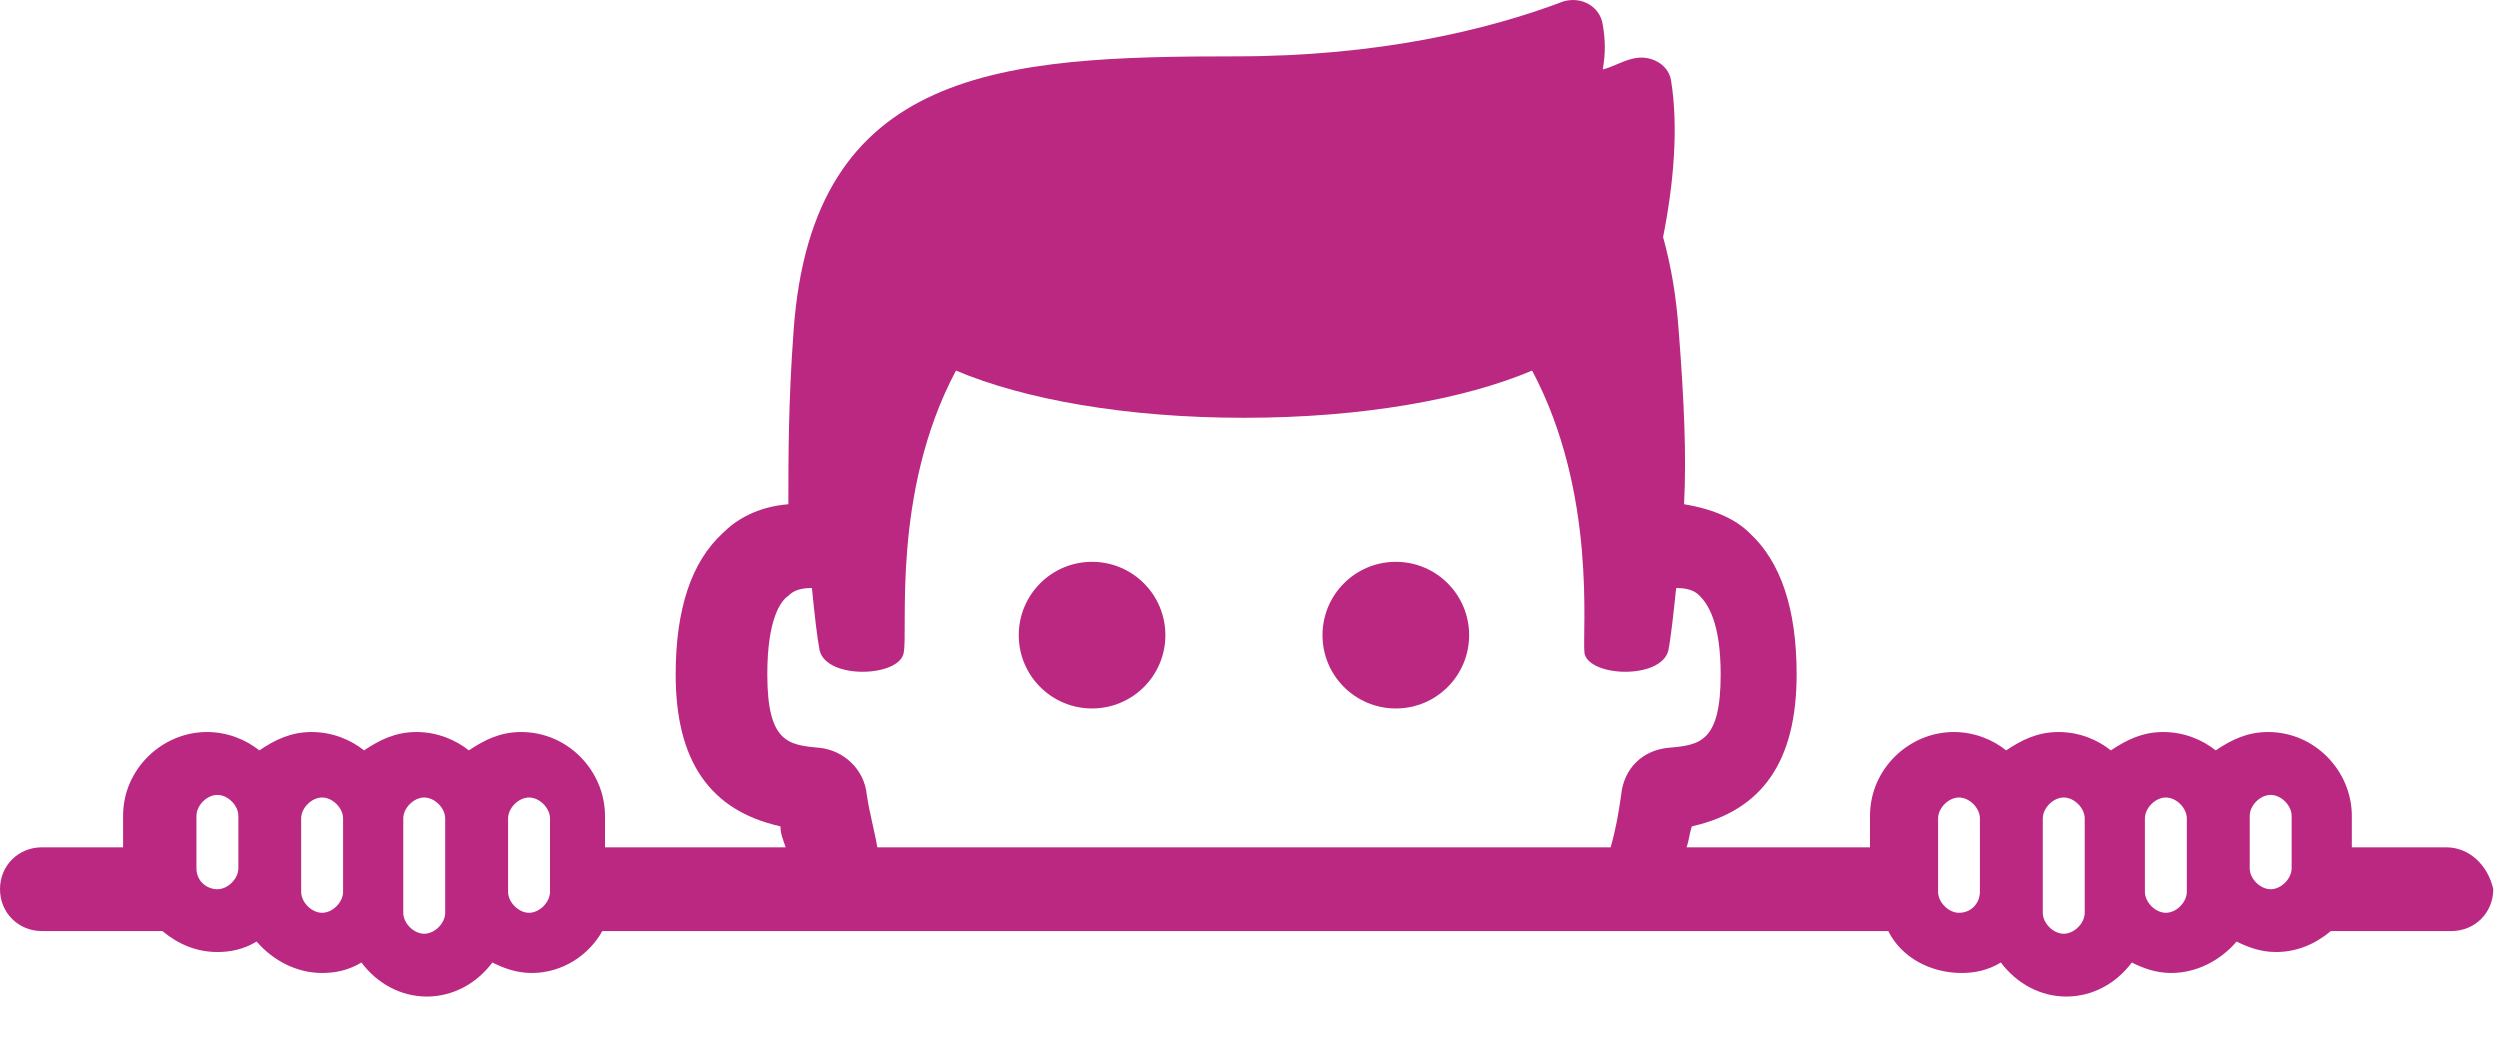
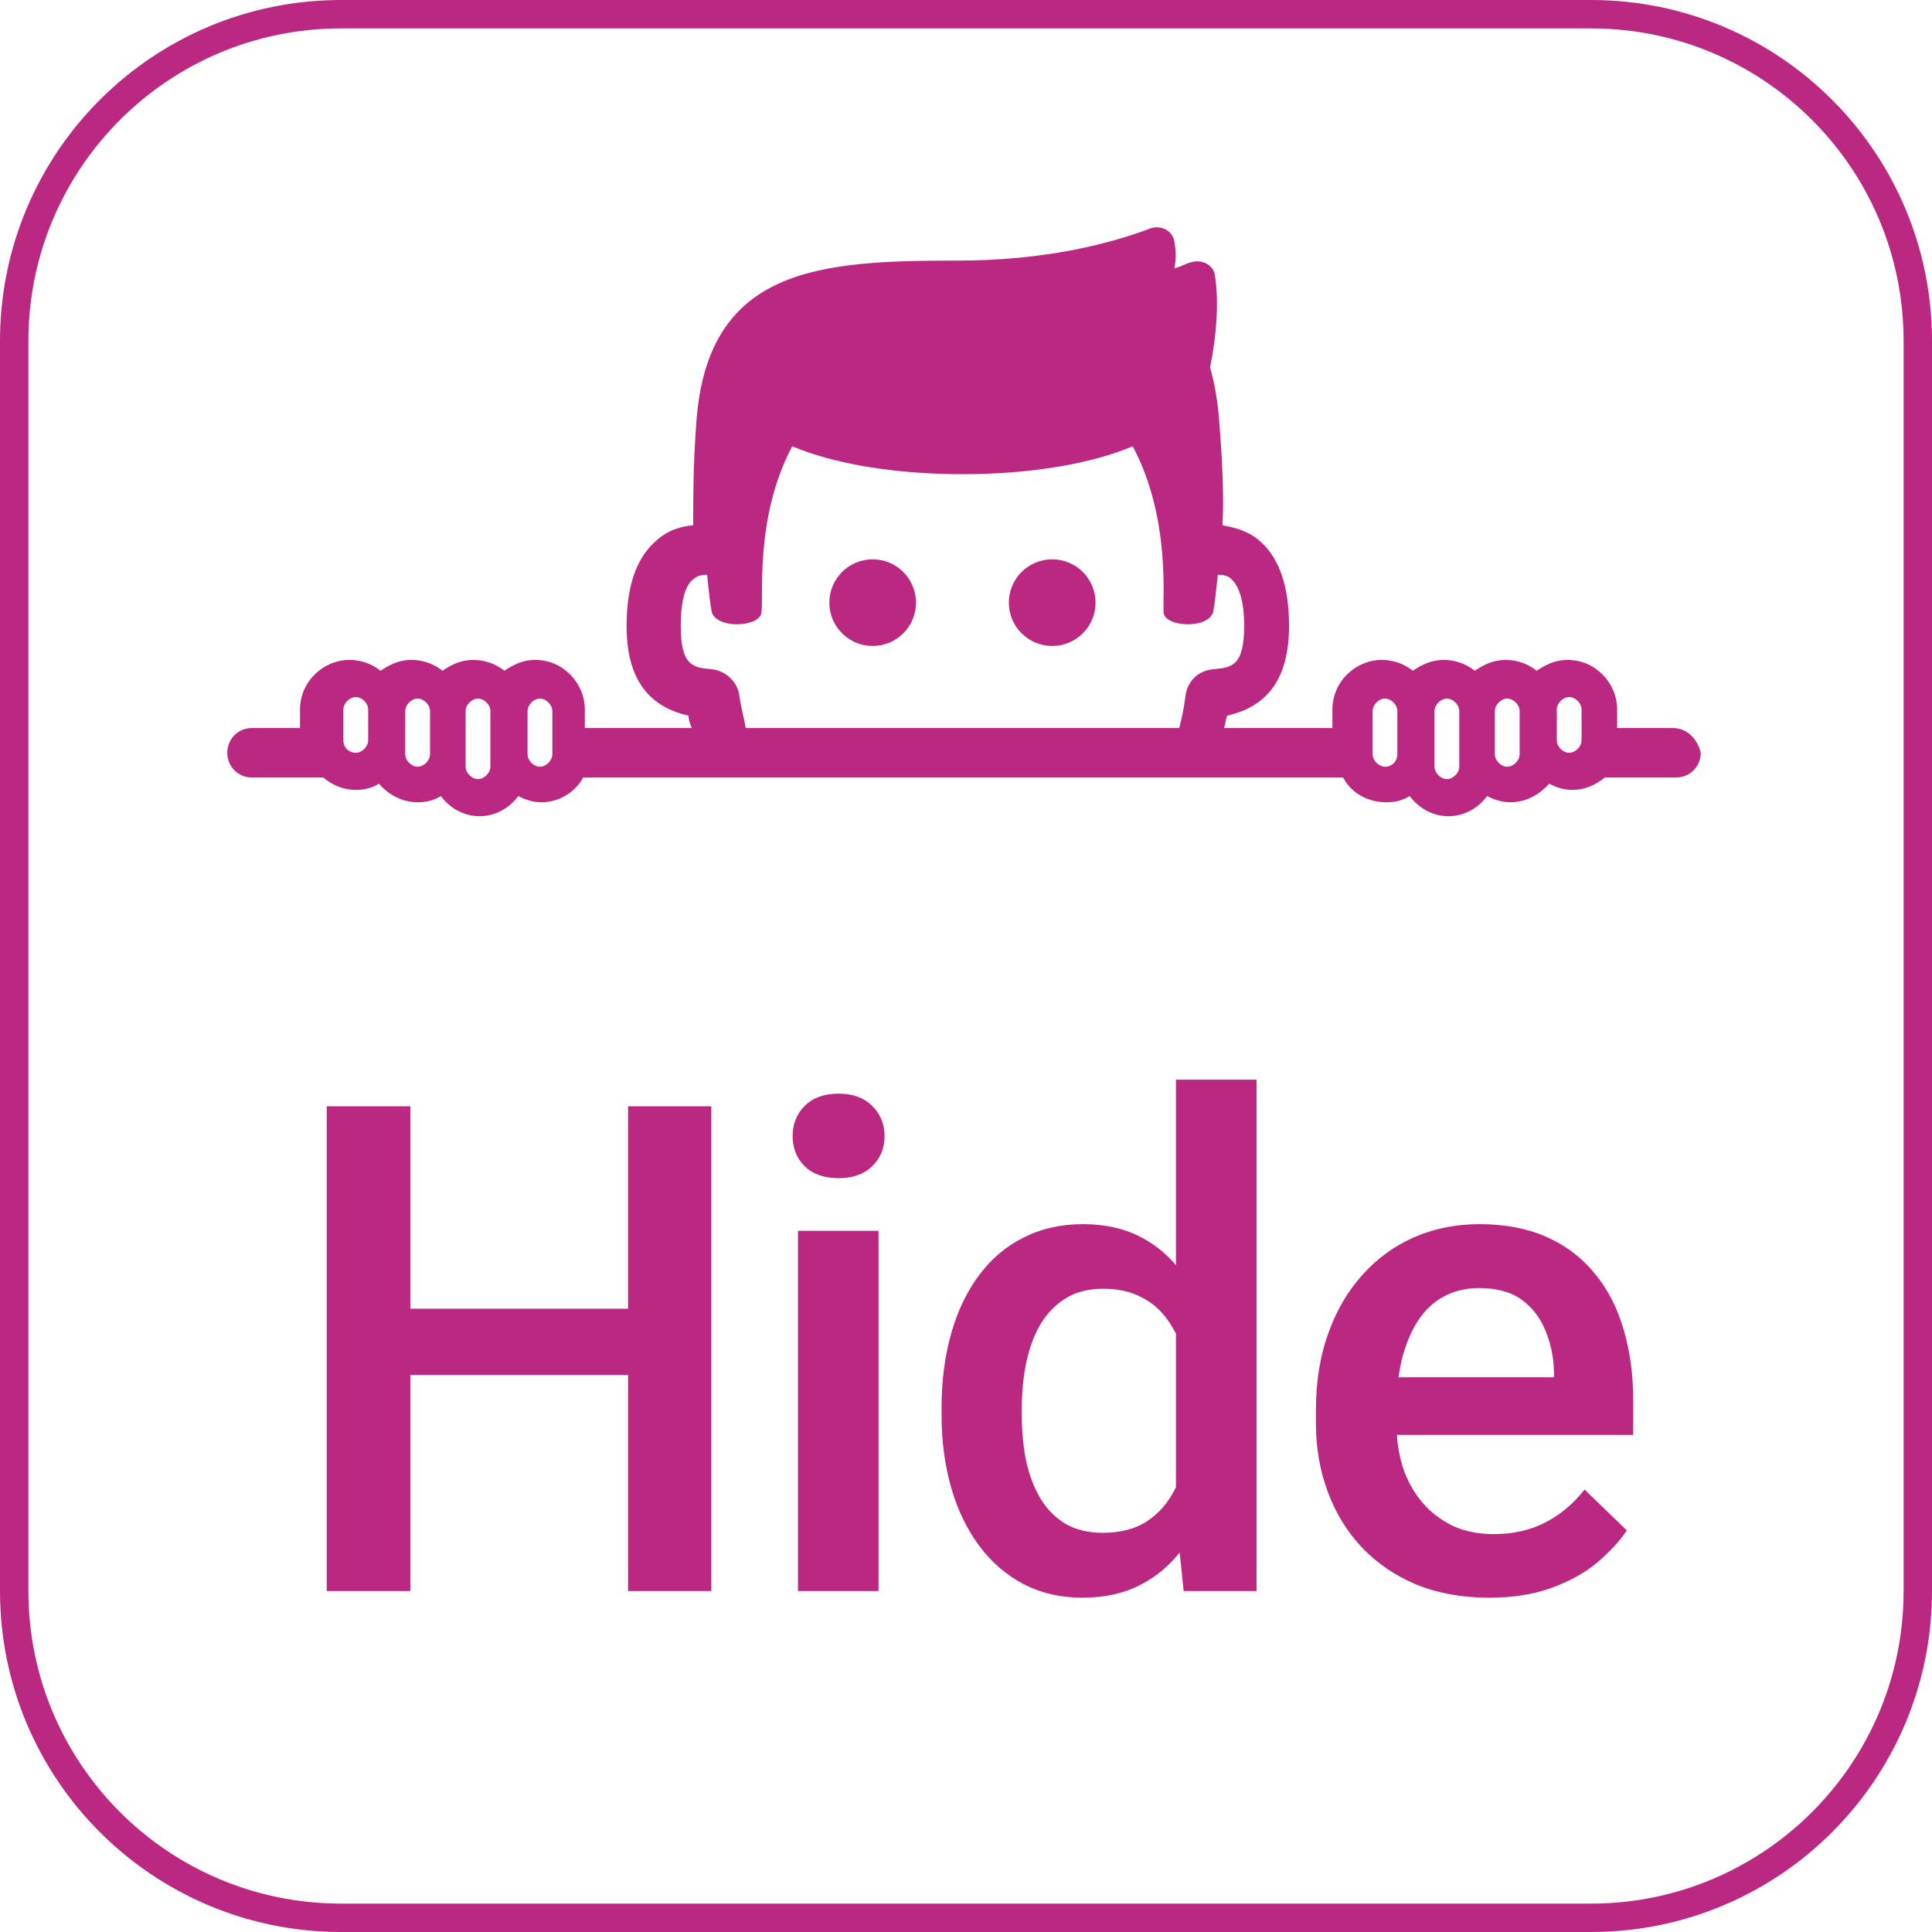
- <svg xmlns="http://www.w3.org/2000/svg" width="26" height="11" viewBox="0 0 26 11" fill="none">
-   <path d="M12.12 6.606C12.12 7.027 11.779 7.368 11.357 7.368C10.936 7.368 10.595 7.027 10.595 6.606C10.595 6.184 10.936 5.843 11.357 5.843C11.779 5.843 12.12 6.184 12.12 6.606Z" fill="#BA2882" />
-   <path d="M15.279 6.606C15.279 7.027 14.938 7.368 14.517 7.368C14.095 7.368 13.754 7.027 13.754 6.606C13.754 6.184 14.095 5.843 14.517 5.843C14.938 5.843 15.279 6.184 15.279 6.606Z" fill="#BA2882" />
-   <path d="M25.44 8.812H24.459V8.485C24.459 8.022 24.078 7.613 23.588 7.613C23.37 7.613 23.206 7.695 23.043 7.804C22.907 7.695 22.716 7.613 22.498 7.613C22.28 7.613 22.117 7.695 21.953 7.804C21.817 7.695 21.627 7.613 21.409 7.613C21.191 7.613 21.027 7.695 20.864 7.804C20.728 7.695 20.537 7.613 20.319 7.613C19.856 7.613 19.448 7.995 19.448 8.485V8.812H17.541C17.568 8.73 17.568 8.676 17.595 8.594C18.331 8.43 18.685 7.913 18.685 7.014C18.685 6.333 18.521 5.843 18.195 5.543C18.058 5.407 17.84 5.298 17.514 5.244C17.541 4.753 17.514 4.154 17.459 3.446C17.432 3.065 17.378 2.765 17.296 2.465C17.405 1.921 17.459 1.321 17.378 0.831C17.35 0.668 17.16 0.559 16.969 0.613C16.86 0.64 16.778 0.695 16.669 0.722C16.697 0.559 16.697 0.423 16.669 0.259C16.642 0.069 16.451 -0.04 16.261 0.014C15.471 0.314 14.327 0.586 12.856 0.586C10.432 0.586 8.444 0.695 8.253 3.446C8.199 4.181 8.199 4.753 8.199 5.244C7.872 5.271 7.654 5.407 7.518 5.543C7.191 5.843 7.027 6.333 7.027 7.014C7.027 7.913 7.381 8.43 8.117 8.594C8.117 8.676 8.144 8.73 8.171 8.812H6.292V8.485C6.292 8.022 5.911 7.613 5.42 7.613C5.202 7.613 5.039 7.695 4.876 7.804C4.739 7.695 4.549 7.613 4.331 7.613C4.113 7.613 3.949 7.695 3.786 7.804C3.65 7.695 3.459 7.613 3.241 7.613C3.023 7.613 2.86 7.695 2.697 7.804C2.56 7.695 2.37 7.613 2.152 7.613C1.689 7.613 1.28 7.995 1.28 8.485V8.812H0.436C0.191 8.812 0 9.002 0 9.247C0 9.493 0.191 9.683 0.436 9.683H1.689C1.852 9.819 2.043 9.901 2.261 9.901C2.397 9.901 2.533 9.874 2.669 9.792C2.833 9.983 3.078 10.119 3.35 10.119C3.486 10.119 3.623 10.092 3.759 10.01C3.922 10.228 4.167 10.364 4.44 10.364C4.712 10.364 4.957 10.228 5.121 10.01C5.23 10.065 5.366 10.119 5.529 10.119C5.856 10.119 6.128 9.928 6.264 9.683H19.638C19.774 9.956 20.074 10.119 20.401 10.119C20.537 10.119 20.673 10.092 20.809 10.01C20.973 10.228 21.218 10.364 21.49 10.364C21.763 10.364 22.008 10.228 22.171 10.01C22.28 10.065 22.416 10.119 22.58 10.119C22.852 10.119 23.097 9.983 23.261 9.792C23.37 9.847 23.506 9.901 23.669 9.901C23.887 9.901 24.078 9.819 24.241 9.683H25.494C25.739 9.683 25.93 9.493 25.93 9.247C25.875 9.002 25.685 8.812 25.44 8.812L25.44 8.812ZM23.615 8.267C23.724 8.267 23.833 8.376 23.833 8.485V9.03C23.833 9.139 23.724 9.248 23.615 9.248C23.506 9.248 23.397 9.139 23.397 9.03V8.485C23.397 8.376 23.506 8.267 23.615 8.267ZM9.015 8.267C8.988 7.995 8.77 7.804 8.525 7.777C8.198 7.749 7.98 7.722 7.98 7.014C7.98 6.442 8.117 6.251 8.198 6.197C8.226 6.17 8.28 6.115 8.444 6.115C8.471 6.387 8.498 6.633 8.525 6.769C8.607 7.068 9.342 7.041 9.397 6.796C9.451 6.578 9.261 5.135 9.942 3.854C10.65 4.154 11.712 4.345 12.938 4.345C14.163 4.345 15.226 4.154 15.934 3.854C16.615 5.135 16.451 6.578 16.479 6.796C16.533 7.041 17.268 7.068 17.35 6.769C17.377 6.633 17.404 6.387 17.432 6.115C17.595 6.115 17.65 6.17 17.677 6.197C17.759 6.279 17.895 6.469 17.895 7.014C17.895 7.722 17.677 7.749 17.35 7.777C17.078 7.804 16.887 7.995 16.86 8.267C16.833 8.458 16.805 8.621 16.751 8.812H9.124C9.097 8.648 9.043 8.458 9.015 8.267H9.015ZM2.043 8.485C2.043 8.376 2.152 8.267 2.261 8.267C2.37 8.267 2.479 8.376 2.479 8.485V9.03C2.479 9.139 2.37 9.248 2.261 9.248C2.152 9.248 2.043 9.166 2.043 9.03V8.485ZM3.35 9.493C3.241 9.493 3.132 9.384 3.132 9.275V8.512C3.132 8.403 3.241 8.294 3.35 8.294C3.459 8.294 3.568 8.403 3.568 8.512L3.568 9.275C3.568 9.384 3.459 9.493 3.35 9.493H3.35ZM4.63 9.493C4.63 9.602 4.521 9.711 4.412 9.711C4.303 9.711 4.194 9.602 4.194 9.493L4.194 9.275V8.512C4.194 8.403 4.303 8.294 4.412 8.294C4.521 8.294 4.63 8.403 4.63 8.512L4.63 9.275V9.493ZM5.72 9.275C5.72 9.384 5.611 9.493 5.502 9.493C5.393 9.493 5.284 9.384 5.284 9.275V8.512C5.284 8.403 5.393 8.294 5.502 8.294C5.611 8.294 5.72 8.403 5.72 8.512V9.275ZM20.373 9.493C20.265 9.493 20.156 9.384 20.156 9.275V8.512C20.156 8.403 20.265 8.294 20.373 8.294C20.483 8.294 20.591 8.403 20.591 8.512L20.591 9.275C20.591 9.384 20.51 9.493 20.373 9.493ZM21.681 9.493C21.681 9.602 21.572 9.711 21.463 9.711C21.354 9.711 21.245 9.602 21.245 9.493L21.245 9.275V8.512C21.245 8.403 21.354 8.294 21.463 8.294C21.572 8.294 21.681 8.403 21.681 8.512L21.681 9.275V9.493ZM22.743 9.275C22.743 9.384 22.634 9.493 22.525 9.493C22.416 9.493 22.307 9.384 22.307 9.275V8.512C22.307 8.403 22.416 8.294 22.525 8.294C22.634 8.294 22.743 8.403 22.743 8.512V9.275Z" fill="#BA2882" />
+ <svg xmlns="http://www.w3.org/2000/svg" width="34" height="34" viewBox="0 0 34 34" fill="none">
+   <rect x="0.25" y="0.25" width="33.5" height="33.5" rx="5.75" stroke="#BA2882" stroke-width="0.5" />
+   <path d="M11.387 23.031V24.197H6.858V23.031H11.387ZM7.221 19.469V28H5.75V19.469H7.221ZM12.518 19.469V28H11.053V19.469H12.518ZM15.461 21.66V28H14.043V21.66H15.461ZM13.949 19.996C13.949 19.781 14.02 19.604 14.16 19.463C14.305 19.318 14.504 19.246 14.758 19.246C15.008 19.246 15.205 19.318 15.35 19.463C15.494 19.604 15.567 19.781 15.567 19.996C15.567 20.207 15.494 20.383 15.35 20.523C15.205 20.664 15.008 20.734 14.758 20.734C14.504 20.734 14.305 20.664 14.16 20.523C14.02 20.383 13.949 20.207 13.949 19.996ZM20.695 26.688V19H22.113V28H20.83L20.695 26.688ZM16.57 24.9V24.777C16.57 24.297 16.627 23.859 16.74 23.465C16.853 23.066 17.017 22.725 17.232 22.439C17.447 22.15 17.709 21.93 18.017 21.777C18.326 21.621 18.674 21.543 19.06 21.543C19.443 21.543 19.779 21.617 20.068 21.766C20.357 21.914 20.603 22.127 20.806 22.404C21.01 22.678 21.172 23.006 21.293 23.389C21.414 23.768 21.5 24.189 21.551 24.654V25.047C21.5 25.5 21.414 25.914 21.293 26.289C21.172 26.664 21.01 26.988 20.806 27.262C20.603 27.535 20.355 27.746 20.062 27.895C19.773 28.043 19.435 28.117 19.049 28.117C18.666 28.117 18.32 28.037 18.012 27.877C17.707 27.717 17.447 27.492 17.232 27.203C17.017 26.914 16.853 26.574 16.74 26.184C16.627 25.789 16.57 25.361 16.57 24.9ZM17.982 24.777V24.9C17.982 25.189 18.008 25.459 18.058 25.709C18.113 25.959 18.197 26.18 18.31 26.371C18.424 26.559 18.57 26.707 18.75 26.816C18.933 26.922 19.152 26.975 19.406 26.975C19.726 26.975 19.99 26.904 20.197 26.764C20.404 26.623 20.566 26.434 20.683 26.195C20.805 25.953 20.887 25.684 20.93 25.387V24.326C20.906 24.096 20.857 23.881 20.783 23.682C20.713 23.482 20.617 23.309 20.496 23.16C20.375 23.008 20.224 22.891 20.045 22.809C19.869 22.723 19.66 22.68 19.418 22.68C19.16 22.68 18.941 22.734 18.762 22.844C18.582 22.953 18.433 23.104 18.316 23.295C18.203 23.486 18.119 23.709 18.064 23.963C18.01 24.217 17.982 24.488 17.982 24.777ZM26.205 28.117C25.736 28.117 25.312 28.041 24.933 27.889C24.558 27.732 24.238 27.516 23.972 27.238C23.71 26.961 23.509 26.635 23.369 26.26C23.228 25.885 23.158 25.48 23.158 25.047V24.812C23.158 24.316 23.23 23.867 23.375 23.465C23.519 23.062 23.72 22.719 23.978 22.434C24.236 22.145 24.541 21.924 24.892 21.771C25.244 21.619 25.625 21.543 26.035 21.543C26.488 21.543 26.884 21.619 27.224 21.771C27.564 21.924 27.845 22.139 28.068 22.416C28.294 22.689 28.462 23.016 28.572 23.395C28.685 23.773 28.742 24.191 28.742 24.648V25.252H23.843V24.238H27.347V24.127C27.339 23.873 27.289 23.635 27.195 23.412C27.105 23.189 26.966 23.01 26.779 22.873C26.591 22.736 26.341 22.668 26.029 22.668C25.794 22.668 25.585 22.719 25.402 22.82C25.222 22.918 25.072 23.061 24.951 23.248C24.83 23.436 24.736 23.662 24.669 23.928C24.607 24.189 24.576 24.484 24.576 24.812V25.047C24.576 25.324 24.613 25.582 24.687 25.82C24.765 26.055 24.878 26.26 25.027 26.436C25.175 26.611 25.355 26.75 25.566 26.852C25.777 26.949 26.017 26.998 26.287 26.998C26.627 26.998 26.929 26.93 27.195 26.793C27.46 26.656 27.691 26.463 27.886 26.213L28.63 26.934C28.494 27.133 28.316 27.324 28.097 27.508C27.878 27.688 27.611 27.834 27.294 27.947C26.982 28.061 26.619 28.117 26.205 28.117Z" fill="#BA2882" />
+   <path d="M16.12 10.606C16.12 11.027 15.779 11.368 15.358 11.368C14.937 11.368 14.595 11.027 14.595 10.606C14.595 10.184 14.937 9.843 15.358 9.843C15.779 9.843 16.12 10.184 16.12 10.606Z" fill="#BA2882" />
+   <path d="M19.28 10.606C19.28 11.027 18.938 11.368 18.517 11.368C18.096 11.368 17.754 11.027 17.754 10.606C17.754 10.184 18.096 9.843 18.517 9.843C18.938 9.843 19.28 10.184 19.28 10.606Z" fill="#BA2882" />
+   <path d="M29.44 12.812H28.459V12.485C28.459 12.022 28.078 11.613 27.588 11.613C27.37 11.613 27.206 11.695 27.043 11.804C26.907 11.695 26.716 11.613 26.498 11.613C26.28 11.613 26.117 11.695 25.953 11.804C25.817 11.695 25.627 11.613 25.409 11.613C25.191 11.613 25.027 11.695 24.864 11.804C24.728 11.695 24.537 11.613 24.319 11.613C23.856 11.613 23.448 11.995 23.448 12.485V12.812H21.541C21.568 12.73 21.568 12.675 21.595 12.594C22.331 12.43 22.685 11.913 22.685 11.014C22.685 10.333 22.521 9.843 22.195 9.543C22.058 9.407 21.84 9.298 21.514 9.244C21.541 8.753 21.514 8.154 21.459 7.446C21.432 7.065 21.378 6.765 21.296 6.465C21.405 5.921 21.459 5.321 21.378 4.831C21.35 4.668 21.16 4.559 20.969 4.613C20.86 4.64 20.778 4.695 20.669 4.722C20.697 4.559 20.697 4.423 20.669 4.259C20.642 4.069 20.451 3.96 20.261 4.014C19.471 4.314 18.327 4.586 16.856 4.586C14.432 4.586 12.444 4.695 12.253 7.446C12.199 8.181 12.199 8.753 12.199 9.244C11.872 9.271 11.654 9.407 11.518 9.543C11.191 9.843 11.027 10.333 11.027 11.014C11.027 11.913 11.382 12.43 12.117 12.594C12.117 12.675 12.144 12.73 12.171 12.812H10.292V12.485C10.292 12.022 9.911 11.613 9.42 11.613C9.202 11.613 9.039 11.695 8.876 11.804C8.739 11.695 8.549 11.613 8.331 11.613C8.113 11.613 7.949 11.695 7.786 11.804C7.65 11.695 7.459 11.613 7.241 11.613C7.023 11.613 6.86 11.695 6.697 11.804C6.56 11.695 6.37 11.613 6.152 11.613C5.689 11.613 5.28 11.995 5.28 12.485V12.812H4.436C4.191 12.812 4 13.002 4 13.248C4 13.493 4.191 13.683 4.436 13.683H5.689C5.852 13.819 6.043 13.901 6.261 13.901C6.397 13.901 6.533 13.874 6.669 13.792C6.833 13.983 7.078 14.119 7.35 14.119C7.486 14.119 7.623 14.092 7.759 14.01C7.922 14.228 8.167 14.364 8.44 14.364C8.712 14.364 8.957 14.228 9.121 14.01C9.23 14.065 9.366 14.119 9.529 14.119C9.856 14.119 10.128 13.928 10.264 13.683H23.638C23.774 13.956 24.074 14.119 24.401 14.119C24.537 14.119 24.673 14.092 24.809 14.01C24.973 14.228 25.218 14.364 25.49 14.364C25.763 14.364 26.008 14.228 26.171 14.01C26.28 14.065 26.416 14.119 26.58 14.119C26.852 14.119 27.097 13.983 27.261 13.792C27.37 13.847 27.506 13.901 27.669 13.901C27.887 13.901 28.078 13.819 28.241 13.683H29.494C29.739 13.683 29.93 13.493 29.93 13.248C29.875 13.002 29.685 12.812 29.44 12.812L29.44 12.812ZM27.615 12.267C27.724 12.267 27.833 12.376 27.833 12.485V13.03C27.833 13.139 27.724 13.248 27.615 13.248C27.506 13.248 27.397 13.139 27.397 13.03V12.485C27.397 12.376 27.506 12.267 27.615 12.267ZM13.015 12.267C12.988 11.995 12.77 11.804 12.525 11.777C12.198 11.749 11.98 11.722 11.98 11.014C11.98 10.442 12.117 10.251 12.198 10.197C12.226 10.17 12.28 10.115 12.444 10.115C12.471 10.387 12.498 10.633 12.525 10.769C12.607 11.068 13.342 11.041 13.397 10.796C13.451 10.578 13.261 9.135 13.942 7.854C14.65 8.154 15.712 8.345 16.938 8.345C18.163 8.345 19.226 8.154 19.934 7.854C20.615 9.134 20.451 10.578 20.479 10.796C20.533 11.041 21.268 11.068 21.35 10.769C21.377 10.633 21.404 10.387 21.432 10.115C21.595 10.115 21.65 10.169 21.677 10.197C21.759 10.279 21.895 10.469 21.895 11.014C21.895 11.722 21.677 11.749 21.35 11.777C21.078 11.804 20.887 11.995 20.86 12.267C20.833 12.458 20.805 12.621 20.751 12.812H13.124C13.097 12.648 13.043 12.458 13.015 12.267H13.015ZM6.043 12.485C6.043 12.376 6.152 12.267 6.261 12.267C6.37 12.267 6.479 12.376 6.479 12.485V13.03C6.479 13.139 6.37 13.248 6.261 13.248C6.152 13.248 6.043 13.166 6.043 13.03V12.485ZM7.35 13.493C7.241 13.493 7.132 13.384 7.132 13.275V12.512C7.132 12.403 7.241 12.294 7.35 12.294C7.459 12.294 7.568 12.403 7.568 12.512L7.568 13.275C7.568 13.384 7.459 13.493 7.35 13.493H7.35ZM8.63 13.493C8.63 13.602 8.521 13.711 8.412 13.711C8.303 13.711 8.194 13.602 8.194 13.493L8.194 13.275V12.512C8.194 12.403 8.303 12.294 8.412 12.294C8.521 12.294 8.63 12.403 8.63 12.512L8.63 13.275V13.493ZM9.72 13.275C9.72 13.384 9.611 13.493 9.502 13.493C9.393 13.493 9.284 13.384 9.284 13.275V12.512C9.284 12.403 9.393 12.294 9.502 12.294C9.611 12.294 9.72 12.403 9.72 12.512V13.275ZM24.373 13.493C24.265 13.493 24.156 13.384 24.156 13.275V12.512C24.156 12.403 24.265 12.294 24.373 12.294C24.483 12.294 24.591 12.403 24.591 12.512L24.591 13.275C24.591 13.384 24.51 13.493 24.373 13.493ZM25.681 13.493C25.681 13.602 25.572 13.711 25.463 13.711C25.354 13.711 25.245 13.602 25.245 13.493L25.245 13.275V12.512C25.245 12.403 25.354 12.294 25.463 12.294C25.572 12.294 25.681 12.403 25.681 12.512L25.681 13.275V13.493ZM26.743 13.275C26.743 13.384 26.634 13.493 26.525 13.493C26.416 13.493 26.307 13.384 26.307 13.275V12.512C26.307 12.403 26.416 12.294 26.525 12.294C26.634 12.294 26.743 12.403 26.743 12.512V13.275Z" fill="#BA2882" />
</svg>
